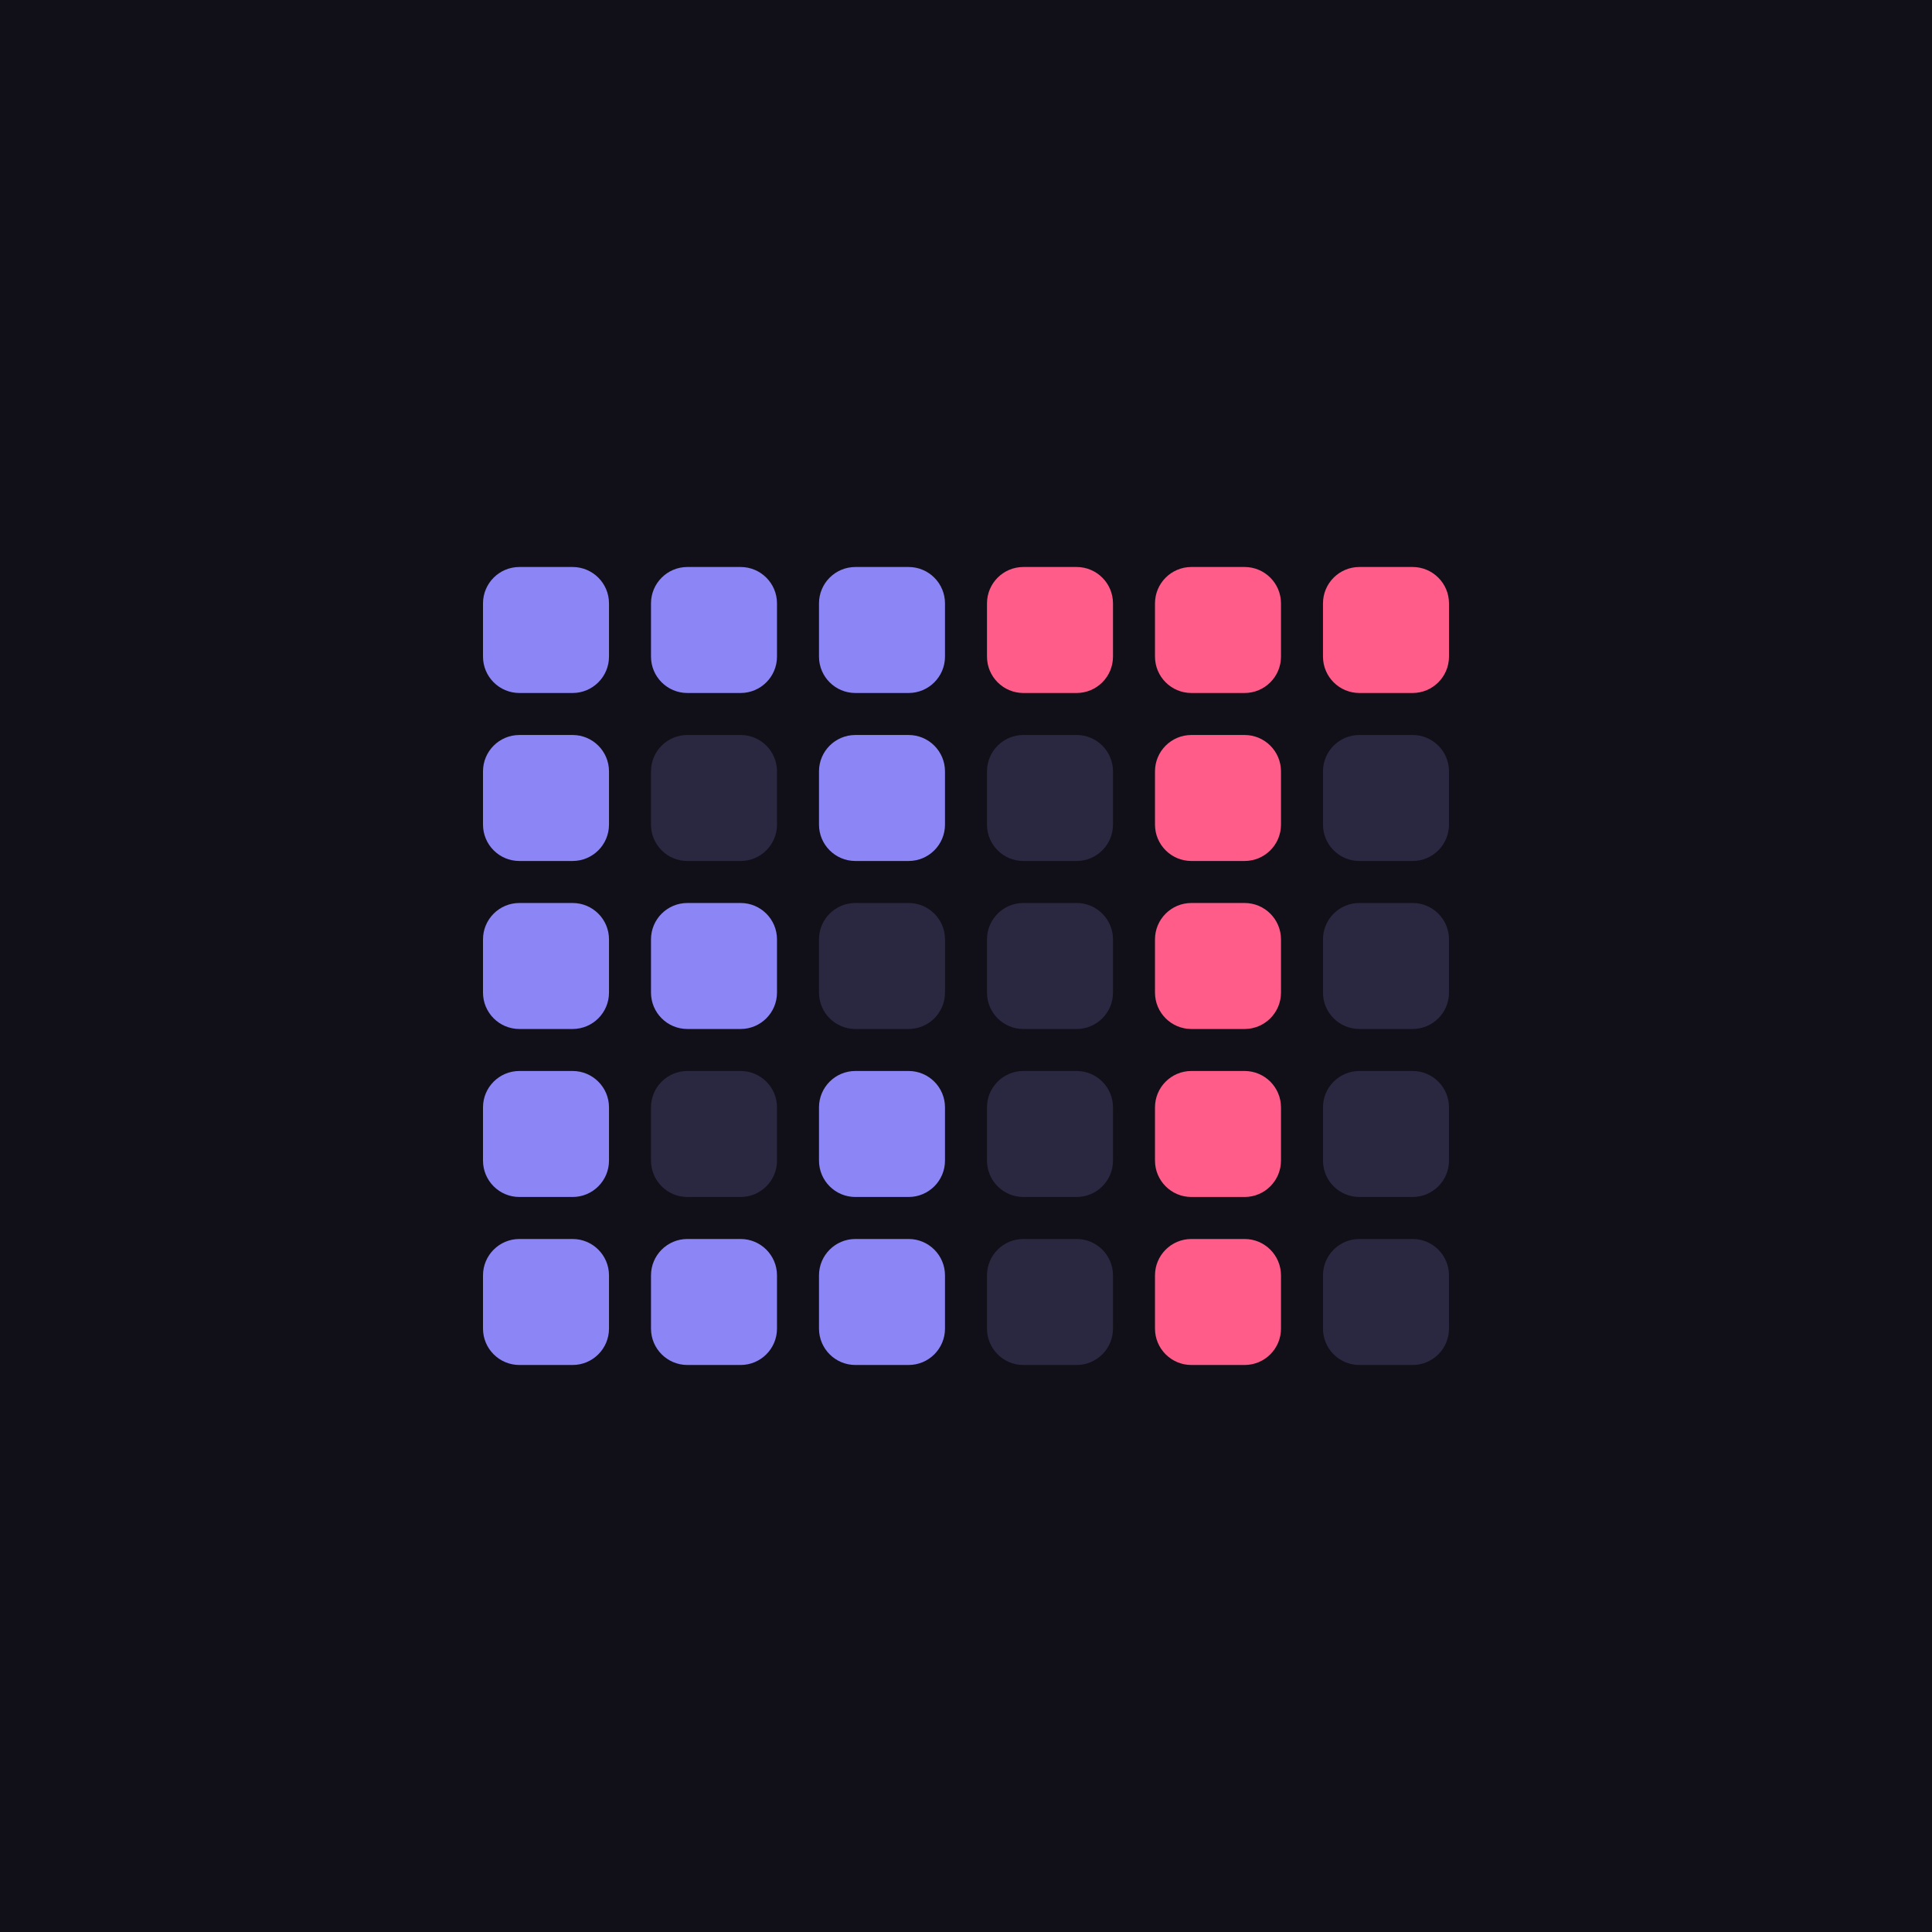
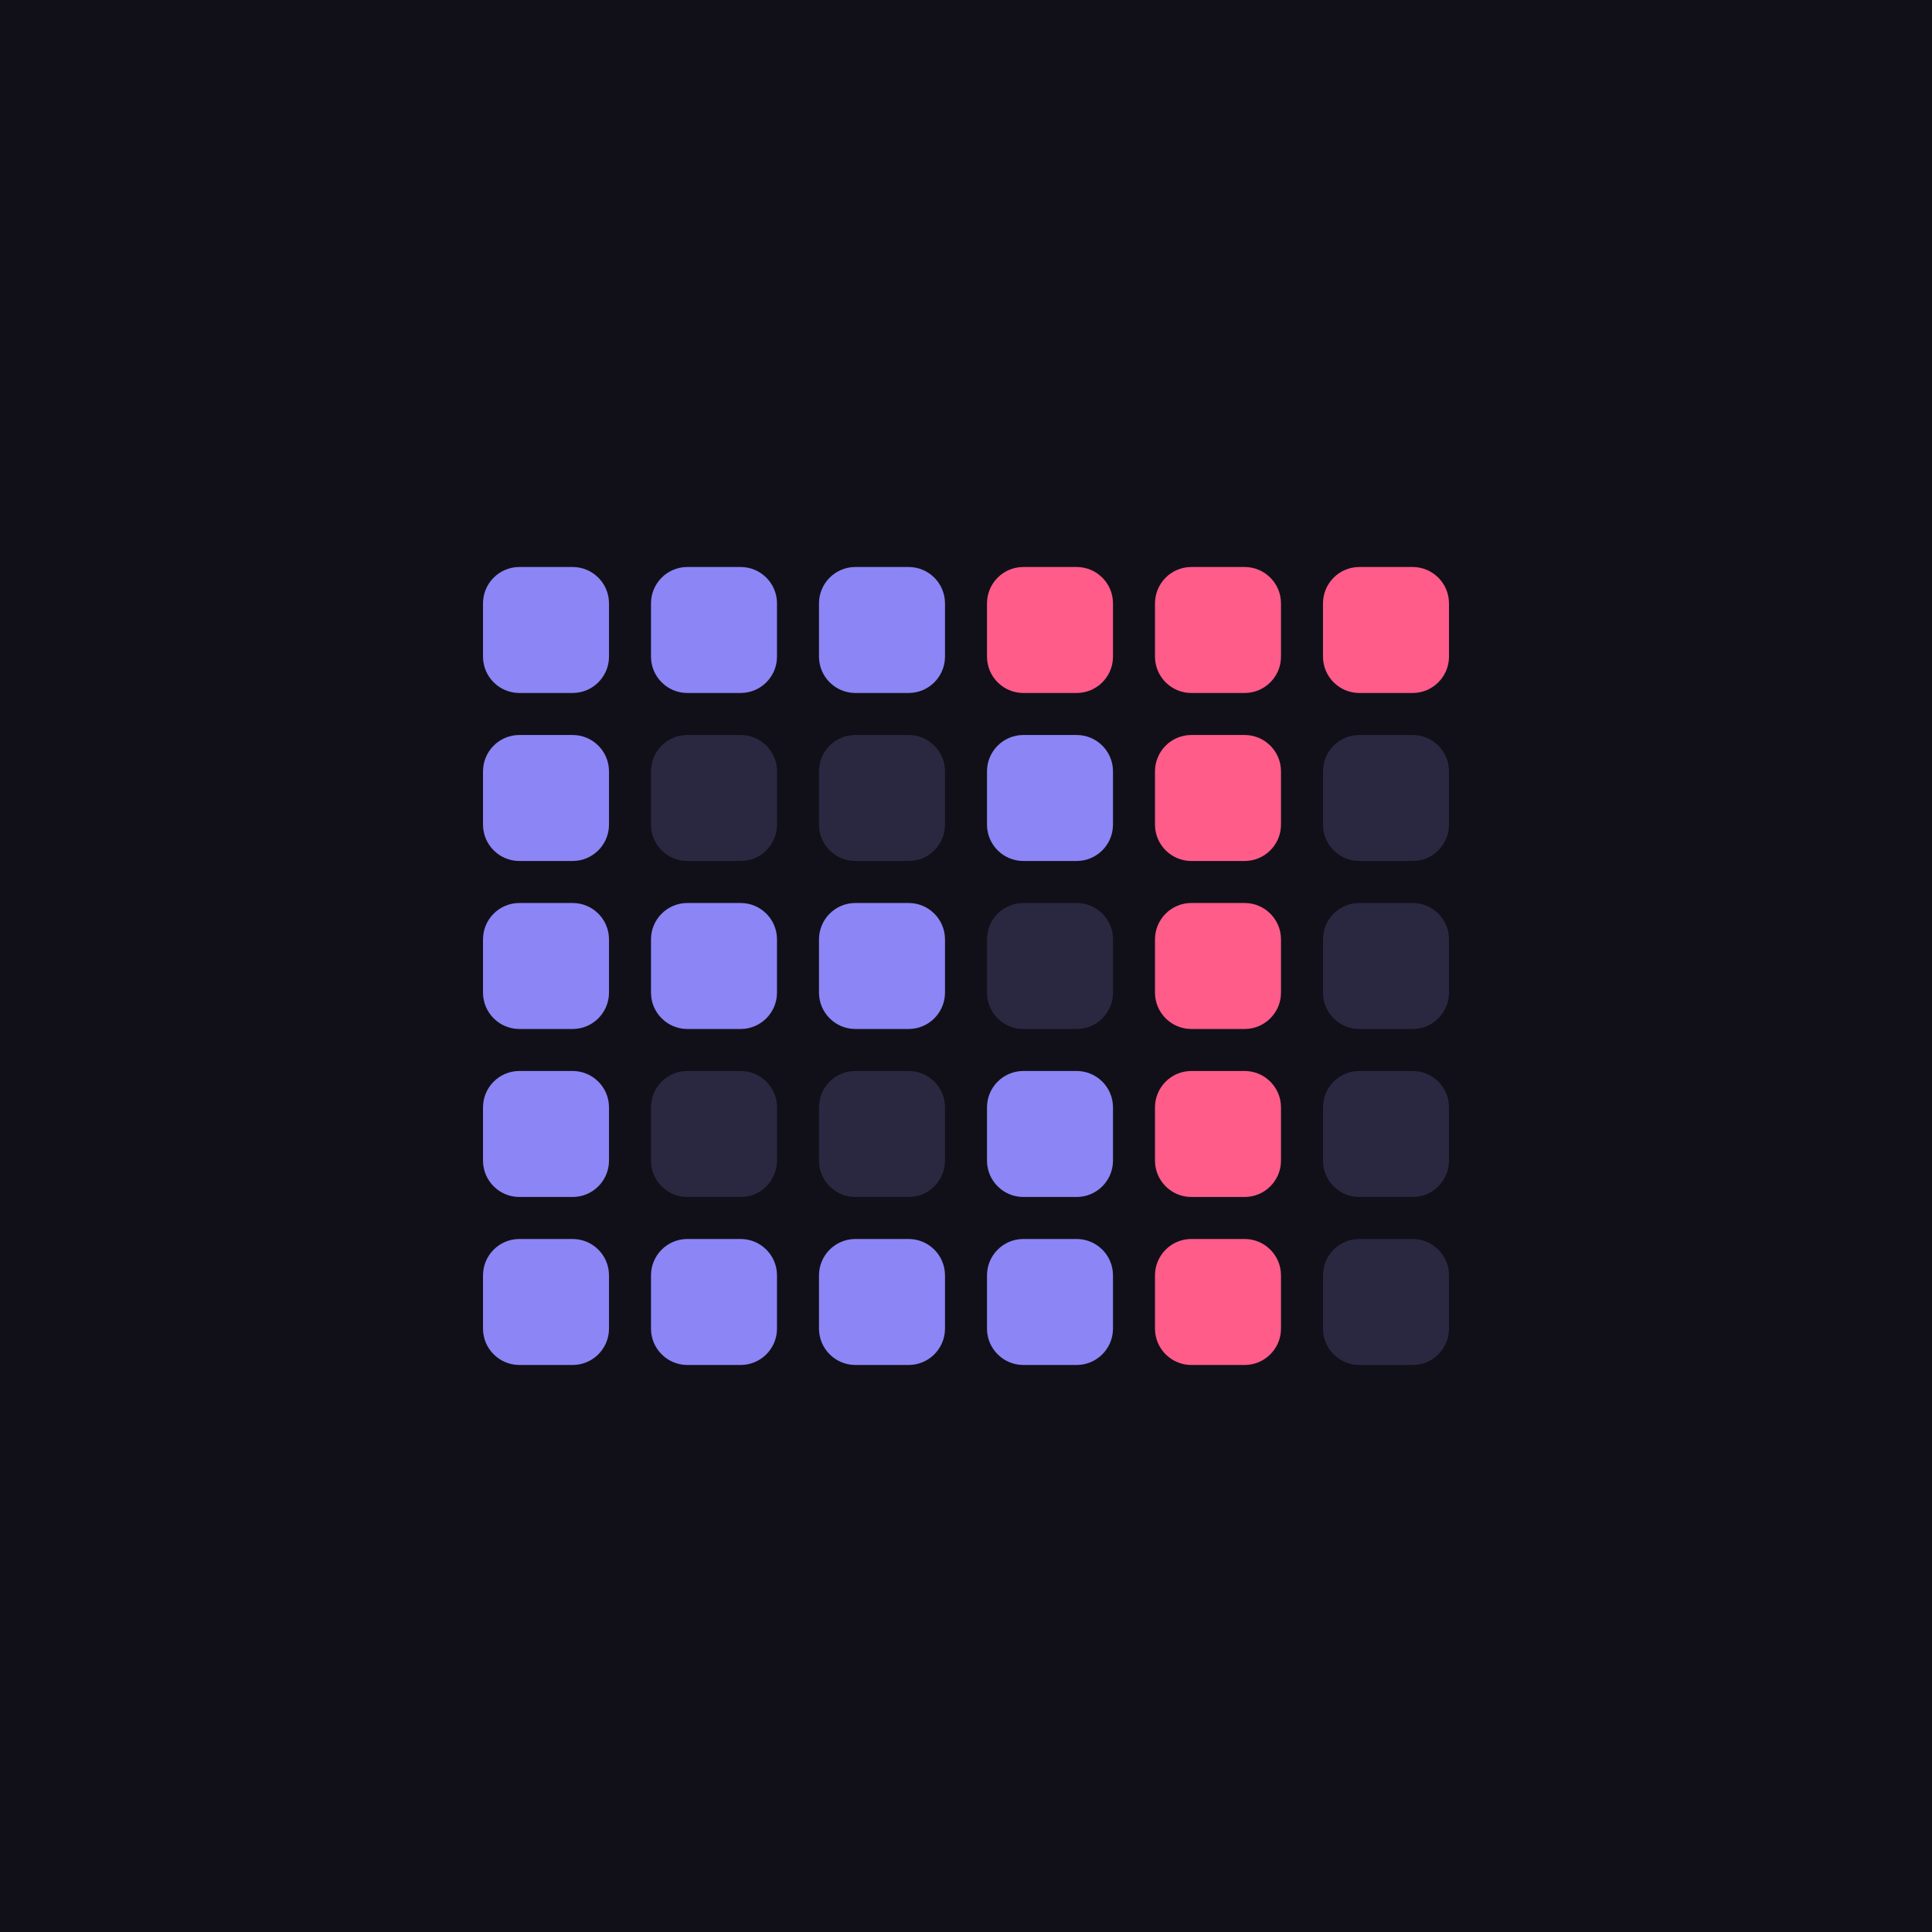
<svg xmlns="http://www.w3.org/2000/svg" width="512" height="512" viewBox="0 0 512 512">
  <rect width="512" height="512" rx="0" fill="#111018" />
  <g transform="translate(128.00 150.26) scale(3.7101)">
    <rect x="0" y="0" width="9" height="9" rx="2.6" fill="#8b85f6" />
    <rect x="12" y="0" width="9" height="9" rx="2.6" fill="#8b85f6" />
    <rect x="24" y="0" width="9" height="9" rx="2.6" fill="#8b85f6" />
    <rect x="36" y="0" width="9" height="9" rx="2.6" fill="#ff5c8a" />
    <rect x="48" y="0" width="9" height="9" rx="2.6" fill="#ff5c8a" />
    <rect x="60" y="0" width="9" height="9" rx="2.6" fill="#ff5c8a" />
    <rect x="0" y="12" width="9" height="9" rx="2.6" fill="#8b85f6" />
    <rect x="12" y="12" width="9" height="9" rx="2.6" fill="#2a2840" />
-     <rect x="24" y="12" width="9" height="9" rx="2.6" fill="#8b85f6" />
-     <rect x="36" y="12" width="9" height="9" rx="2.6" fill="#2a2840" />
+     <rect x="24" y="12" width="9" height="9" rx="2.6" fill="#2a2840" />
+     <rect x="36" y="12" width="9" height="9" rx="2.6" fill="#8b85f6" />
    <rect x="48" y="12" width="9" height="9" rx="2.6" fill="#ff5c8a" />
    <rect x="60" y="12" width="9" height="9" rx="2.6" fill="#2a2840" />
    <rect x="0" y="24" width="9" height="9" rx="2.6" fill="#8b85f6" />
    <rect x="12" y="24" width="9" height="9" rx="2.6" fill="#8b85f6" />
-     <rect x="24" y="24" width="9" height="9" rx="2.6" fill="#2a2840" />
+     <rect x="24" y="24" width="9" height="9" rx="2.6" fill="#8b85f6" />
    <rect x="36" y="24" width="9" height="9" rx="2.6" fill="#2a2840" />
    <rect x="48" y="24" width="9" height="9" rx="2.6" fill="#ff5c8a" />
    <rect x="60" y="24" width="9" height="9" rx="2.6" fill="#2a2840" />
    <rect x="0" y="36" width="9" height="9" rx="2.6" fill="#8b85f6" />
    <rect x="12" y="36" width="9" height="9" rx="2.6" fill="#2a2840" />
-     <rect x="24" y="36" width="9" height="9" rx="2.6" fill="#8b85f6" />
-     <rect x="36" y="36" width="9" height="9" rx="2.6" fill="#2a2840" />
+     <rect x="24" y="36" width="9" height="9" rx="2.6" fill="#2a2840" />
+     <rect x="36" y="36" width="9" height="9" rx="2.6" fill="#8b85f6" />
    <rect x="48" y="36" width="9" height="9" rx="2.6" fill="#ff5c8a" />
    <rect x="60" y="36" width="9" height="9" rx="2.6" fill="#2a2840" />
    <rect x="0" y="48" width="9" height="9" rx="2.6" fill="#8b85f6" />
    <rect x="12" y="48" width="9" height="9" rx="2.6" fill="#8b85f6" />
    <rect x="24" y="48" width="9" height="9" rx="2.6" fill="#8b85f6" />
-     <rect x="36" y="48" width="9" height="9" rx="2.6" fill="#2a2840" />
+     <rect x="36" y="48" width="9" height="9" rx="2.6" fill="#8b85f6" />
    <rect x="48" y="48" width="9" height="9" rx="2.6" fill="#ff5c8a" />
    <rect x="60" y="48" width="9" height="9" rx="2.6" fill="#2a2840" />
  </g>
</svg>
